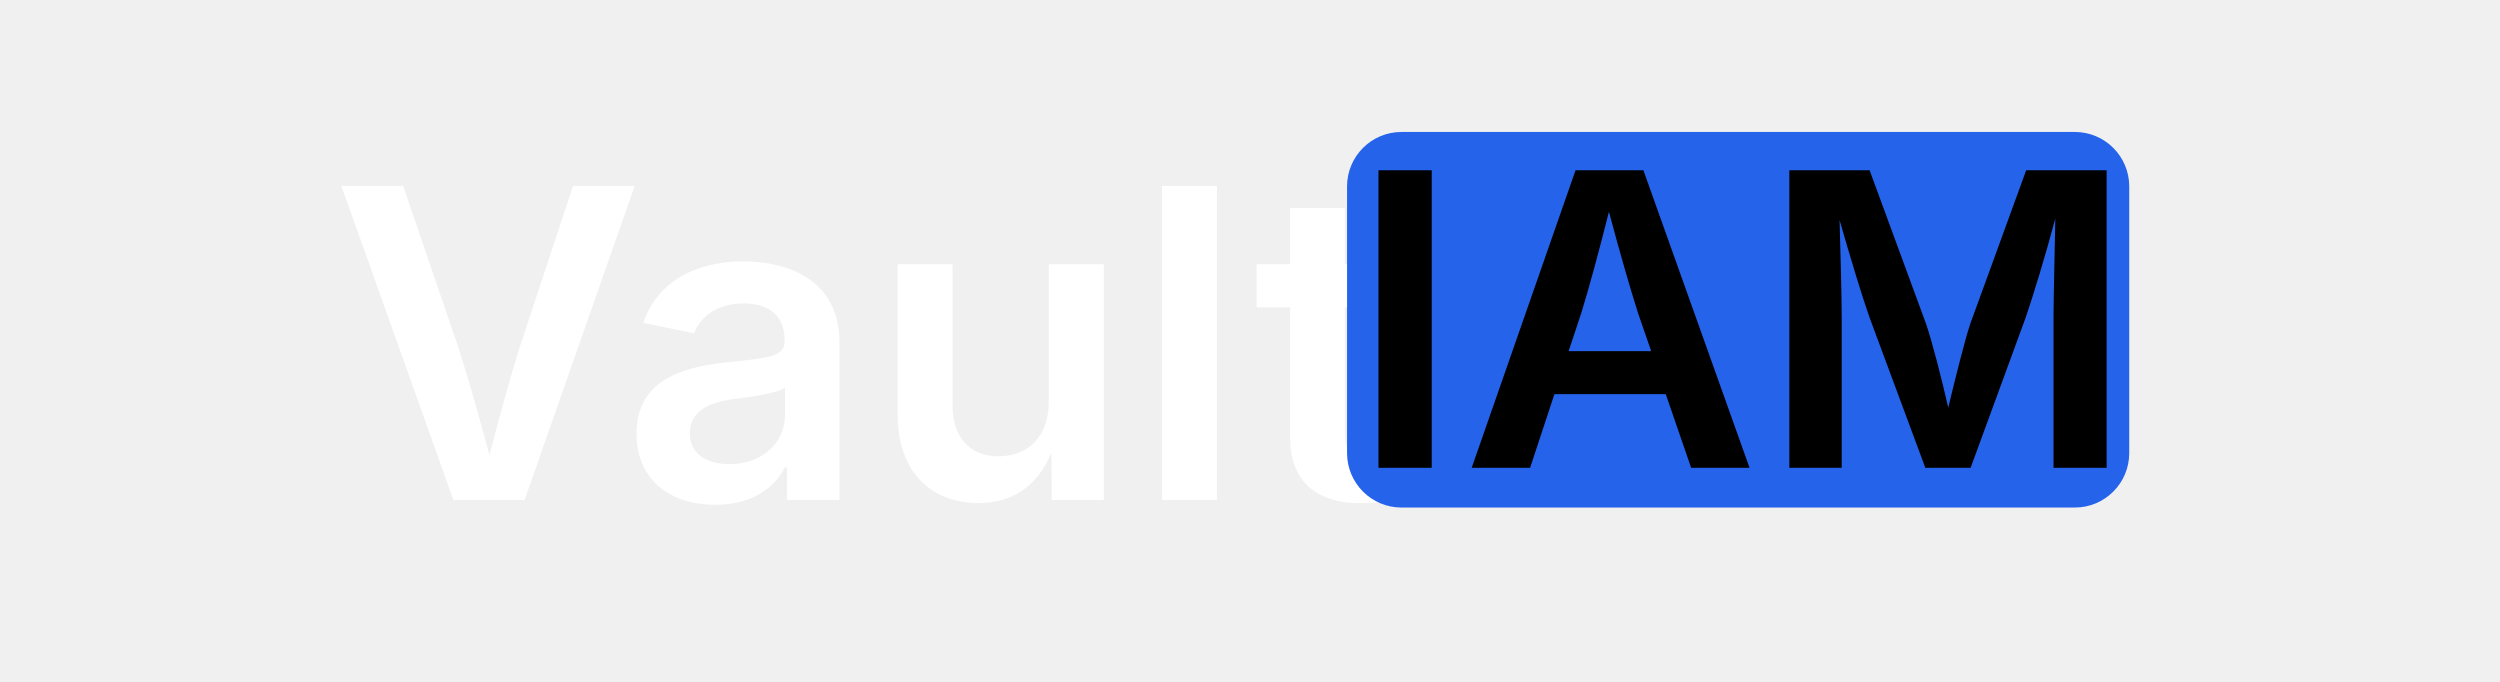
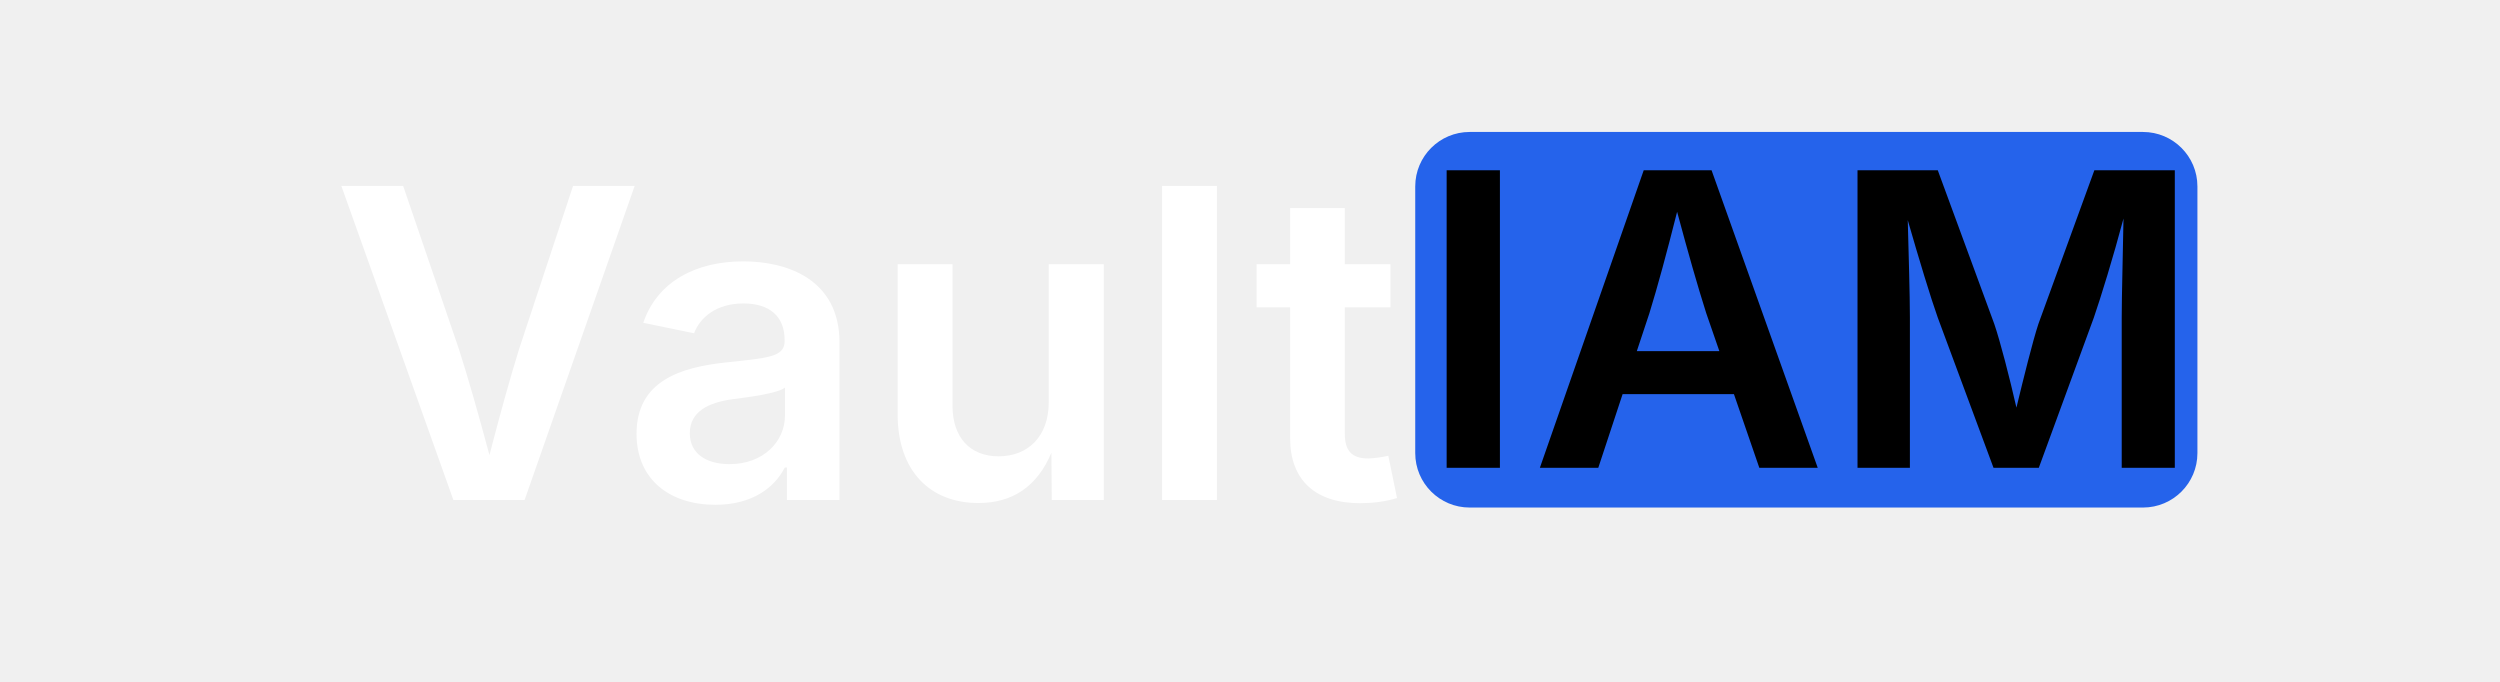
<svg xmlns="http://www.w3.org/2000/svg" width="220" height="60" viewBox="0 0 220 60" fill="none" version="1.1" id="svg2">
  <defs id="defs2" />
  <text x="29.117" y="44" font-family="Inter, system-ui, '-apple-system', BlinkMacSystemFont, 'Segoe UI', sans-serif" font-size="38px" font-weight="600" fill="#ffffff" id="text1">Vault</text>
-   <rect x="118.541" y="11.613" width="68.832" height="33.051" rx="4.79" fill="#2563eb" id="rect1" style="stroke-width:0.812" ry="4.79" />
-   <text x="153.347" y="41.168" text-anchor="middle" font-family="Inter, system-ui, '-apple-system', BlinkMacSystemFont, 'Segoe UI', sans-serif" font-size="36px" font-weight="600" fill="#000000" id="text2">IAM</text>
+   <rect x="124.541" y="11.613" width="68.832" height="33.051" rx="4.79" fill="#2563eb" id="rect1" style="stroke-width:0.812" ry="4.79" />
+   <text x="159.347" y="41.168" text-anchor="middle" font-family="Inter, system-ui, '-apple-system', BlinkMacSystemFont, 'Segoe UI', sans-serif" font-size="36px" font-weight="600" fill="#000000" id="text2">IAM</text>
</svg>
